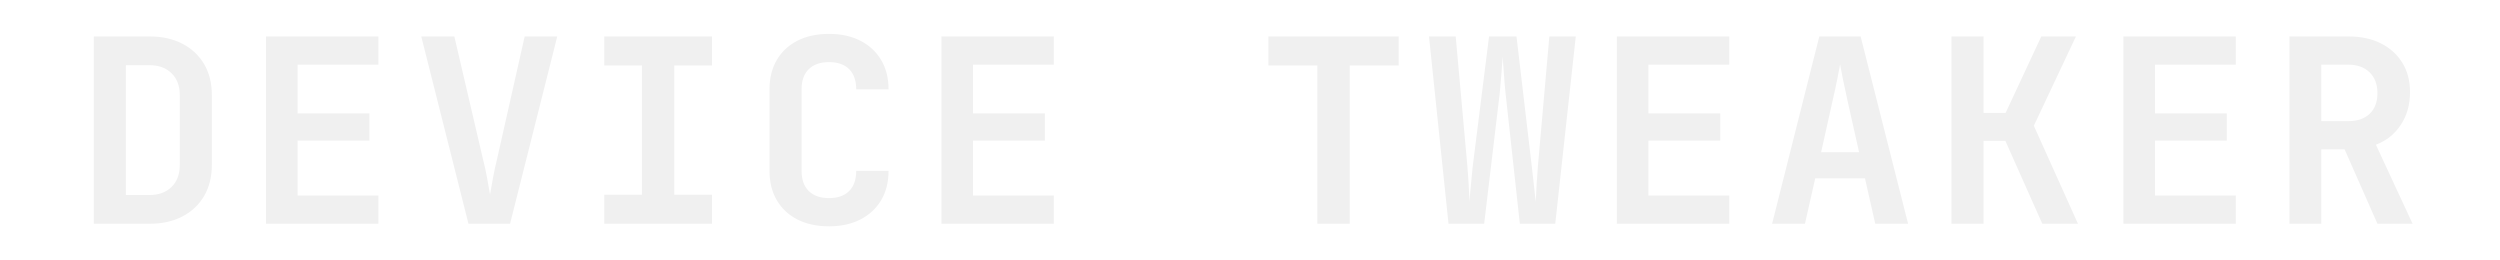
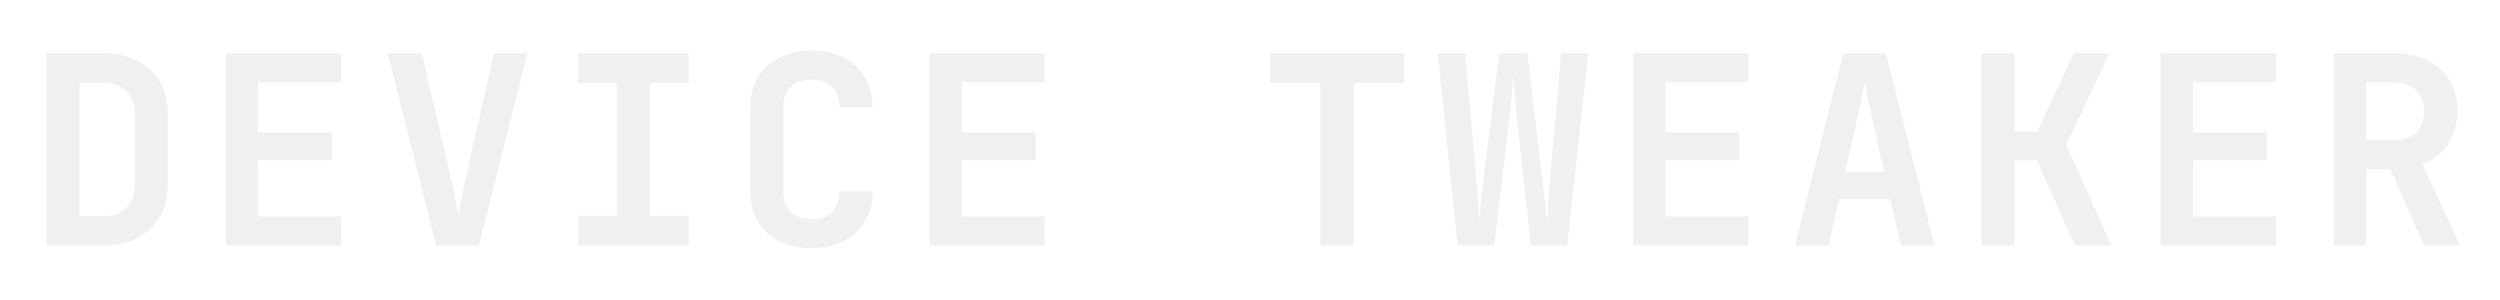
- <svg xmlns="http://www.w3.org/2000/svg" width="838" height="87" viewBox="0 0 838 87" role="img" aria-label="DEVICE TWEAKER">
-   <path d="M31.45 75V12.22H50.11Q56.48 12.22 61.16 14.67Q65.85 17.12 68.43 21.51Q71.01 25.89 71.01 31.83V55.31Q71.01 61.24 68.43 65.67Q65.85 70.1 61.16 72.55Q56.48 75 50.11 75ZM42.2 65.37H50.11Q54.76 65.37 57.51 62.66Q60.26 59.95 60.26 55.31V31.83Q60.26 27.27 57.51 24.56Q54.76 21.85 50.11 21.85H42.2ZM89.17 75V12.22H126.84V21.68H99.75V38.02H123.83V47.14H99.75V65.54H126.84V75ZM157.03 75 141.21 12.22H152.3L161.85 53.16Q162.62 56.17 163.27 59.65Q163.91 63.13 164.26 65.2Q164.6 63.13 165.25 59.65Q165.89 56.17 166.67 53.07L175.87 12.22H186.79L170.97 75ZM202.54 75V65.28H215.18V21.94H202.54V12.22H238.66V21.94H226.02V65.28H238.66V75ZM277.89 75.86Q271.78 75.86 267.31 73.58Q262.84 71.3 260.39 67.13Q257.94 62.96 257.94 57.28V29.94Q257.94 24.26 260.39 20.09Q262.84 15.92 267.31 13.64Q271.78 11.36 277.89 11.36Q283.91 11.36 288.38 13.64Q292.85 15.92 295.35 20.09Q297.84 24.26 297.84 29.94H287Q287 25.55 284.64 23.19Q282.27 20.82 277.89 20.82Q273.5 20.82 271.09 23.19Q268.69 25.55 268.69 29.94V57.28Q268.69 61.67 271.09 64.03Q273.5 66.4 277.89 66.4Q282.27 66.4 284.64 64.03Q287 61.67 287 57.28H297.84Q297.84 62.96 295.35 67.13Q292.85 71.3 288.38 73.58Q283.91 75.86 277.89 75.86ZM315.57 75V12.22H353.24V21.68H326.15V38.02H350.23V47.14H326.15V65.54H353.24V75ZM441.58 75V21.94H425.16V12.22H468.84V21.94H452.42V75ZM485.54 75 479 12.22H487.95L491.9 56.08Q492.08 58.32 492.29 61.8Q492.51 65.28 492.51 67.69Q492.76 65.28 493.07 61.8Q493.37 58.32 493.62 56.08L499.13 12.22H508.33L513.49 56.08Q513.75 58.32 514.13 61.8Q514.52 65.28 514.78 67.69Q514.87 65.28 515.08 61.8Q515.3 58.32 515.47 56.08L519.34 12.22H528.2L521.32 75H509.45L504.63 30.97Q504.37 28.47 504.12 24.91Q503.86 21.34 503.69 19.01Q503.51 21.34 503.26 24.91Q503 28.47 502.74 30.97L497.49 75ZM541.97 75V12.22H579.64V21.68H552.55V38.02H576.63V47.14H552.55V65.54H579.64V75ZM594.01 75 609.83 12.22H623.68L639.59 75H628.58L625.14 59.78H608.46L605.02 75ZM610.44 51.01H623.16L619.38 34.15Q618.43 29.94 617.75 26.54Q617.06 23.14 616.8 21.59Q616.54 23.14 615.85 26.54Q615.17 29.94 614.22 34.06ZM654.14 75V12.22H664.89V37.85H672.28L684.24 12.22H695.85L681.74 42.15L696.53 75H684.58L672.2 47.22H664.89V75ZM711.77 75V12.22H749.44V21.68H722.35V38.02H746.43V47.14H722.35V65.54H749.44V75ZM767.42 75V12.22H787.2Q793.48 12.22 798.08 14.54Q802.68 16.86 805.26 21.04Q807.84 25.21 807.84 30.88Q807.84 37.16 804.75 41.85Q801.65 46.53 796.4 48.51L808.7 75H796.92L785.91 50.06H778.09V75ZM778.09 40.6H787.2Q791.76 40.6 794.34 38.11Q796.92 35.61 796.92 31.23Q796.92 26.84 794.3 24.26Q791.67 21.68 787.2 21.68H778.09Z" fill="#f0f0f0" />
+ <svg xmlns="http://www.w3.org/2000/svg" width="560" height="67" viewBox="0 0 560 67" role="img" aria-label="DEVICE TWEAKER">
+   <path d="M10.43 55V11.93H23.23Q27.59 11.93 30.81 13.61Q34.02 15.29 35.8 18.3Q37.56 21.31 37.56 25.38V41.49Q37.56 45.56 35.8 48.6Q34.02 51.64 30.81 53.32Q27.59 55 23.23 55ZM17.8 48.39H23.23Q26.41 48.39 28.3 46.53Q30.19 44.67 30.19 41.49V25.38Q30.19 22.26 28.3 20.4Q26.41 18.54 23.23 18.54H17.8ZM50.59 55V11.93H76.43V18.42H57.85V29.63H74.37V35.88H57.85V48.51H76.43V55ZM97.72 55 86.86 11.93H94.48L101.02 40.01Q101.56 42.08 102 44.47Q102.44 46.86 102.68 48.27Q102.91 46.86 103.36 44.47Q103.8 42.08 104.33 39.95L110.64 11.93H118.13L107.28 55ZM129.51 55V48.33H138.18V18.6H129.51V11.93H154.29V18.6H145.62V48.33H154.29V55ZM181.77 55.59Q177.58 55.59 174.51 54.03Q171.45 52.46 169.77 49.6Q168.08 46.74 168.08 42.85V24.08Q168.08 20.19 169.77 17.33Q171.45 14.47 174.51 12.9Q177.58 11.34 181.77 11.34Q185.9 11.34 188.97 12.9Q192.04 14.47 193.75 17.33Q195.46 20.19 195.46 24.08H188.03Q188.03 21.08 186.4 19.45Q184.78 17.83 181.77 17.83Q178.76 17.83 177.11 19.45Q175.46 21.08 175.46 24.08V42.85Q175.46 45.86 177.11 47.48Q178.76 49.1 181.77 49.1Q184.78 49.1 186.4 47.48Q188.03 45.86 188.03 42.85H195.46Q195.46 46.74 193.75 49.6Q192.04 52.46 188.97 54.03Q185.9 55.59 181.77 55.59ZM208.19 55V11.93H234.03V18.42H215.45V29.63H231.97V35.88H215.45V48.51H234.03V55ZM295.78 55V18.6H284.51V11.93H314.49V18.6H303.22V55ZM326.51 55 322.03 11.93H328.16L330.88 42.02Q330.99 43.55 331.14 45.94Q331.29 48.33 331.29 49.98Q331.47 48.33 331.67 45.94Q331.88 43.55 332.06 42.02L335.83 11.93H342.14L345.69 42.02Q345.86 43.55 346.13 45.94Q346.39 48.33 346.57 49.98Q346.63 48.33 346.78 45.94Q346.92 43.55 347.04 42.02L349.7 11.93H355.77L351.05 55H342.91L339.61 24.79Q339.43 23.08 339.25 20.63Q339.08 18.18 338.96 16.59Q338.84 18.18 338.66 20.63Q338.49 23.08 338.31 24.79L334.71 55ZM365.79 55V11.93H391.63V18.42H373.05V29.63H389.57V35.88H373.05V48.51H391.63V55ZM402.06 55 412.92 11.93H422.42L433.33 55H425.78L423.42 44.56H411.98L409.62 55ZM413.33 38.54H422.07L419.47 26.98Q418.82 24.08 418.35 21.75Q417.88 19.42 417.7 18.36Q417.52 19.42 417.05 21.75Q416.58 24.08 415.93 26.92ZM443.88 55V11.93H451.26V29.51H456.33L464.53 11.93H472.5L462.82 32.46L472.97 55H464.77L456.27 35.94H451.26V55ZM483.99 55V11.93H509.83V18.42H491.25V29.63H507.77V35.88H491.25V48.51H509.83V55ZM522.74 55V11.93H536.31Q540.62 11.93 543.78 13.52Q546.93 15.12 548.7 17.98Q550.47 20.84 550.47 24.73Q550.47 29.04 548.35 32.26Q546.22 35.47 542.63 36.83L551.06 55H542.98L535.43 37.89H530.06V55ZM530.06 31.4H536.31Q539.44 31.4 541.21 29.69Q542.98 27.98 542.98 24.97Q542.98 21.96 541.18 20.19Q539.38 18.42 536.31 18.42H530.06Z" fill="#f0f0f0" />
</svg>
